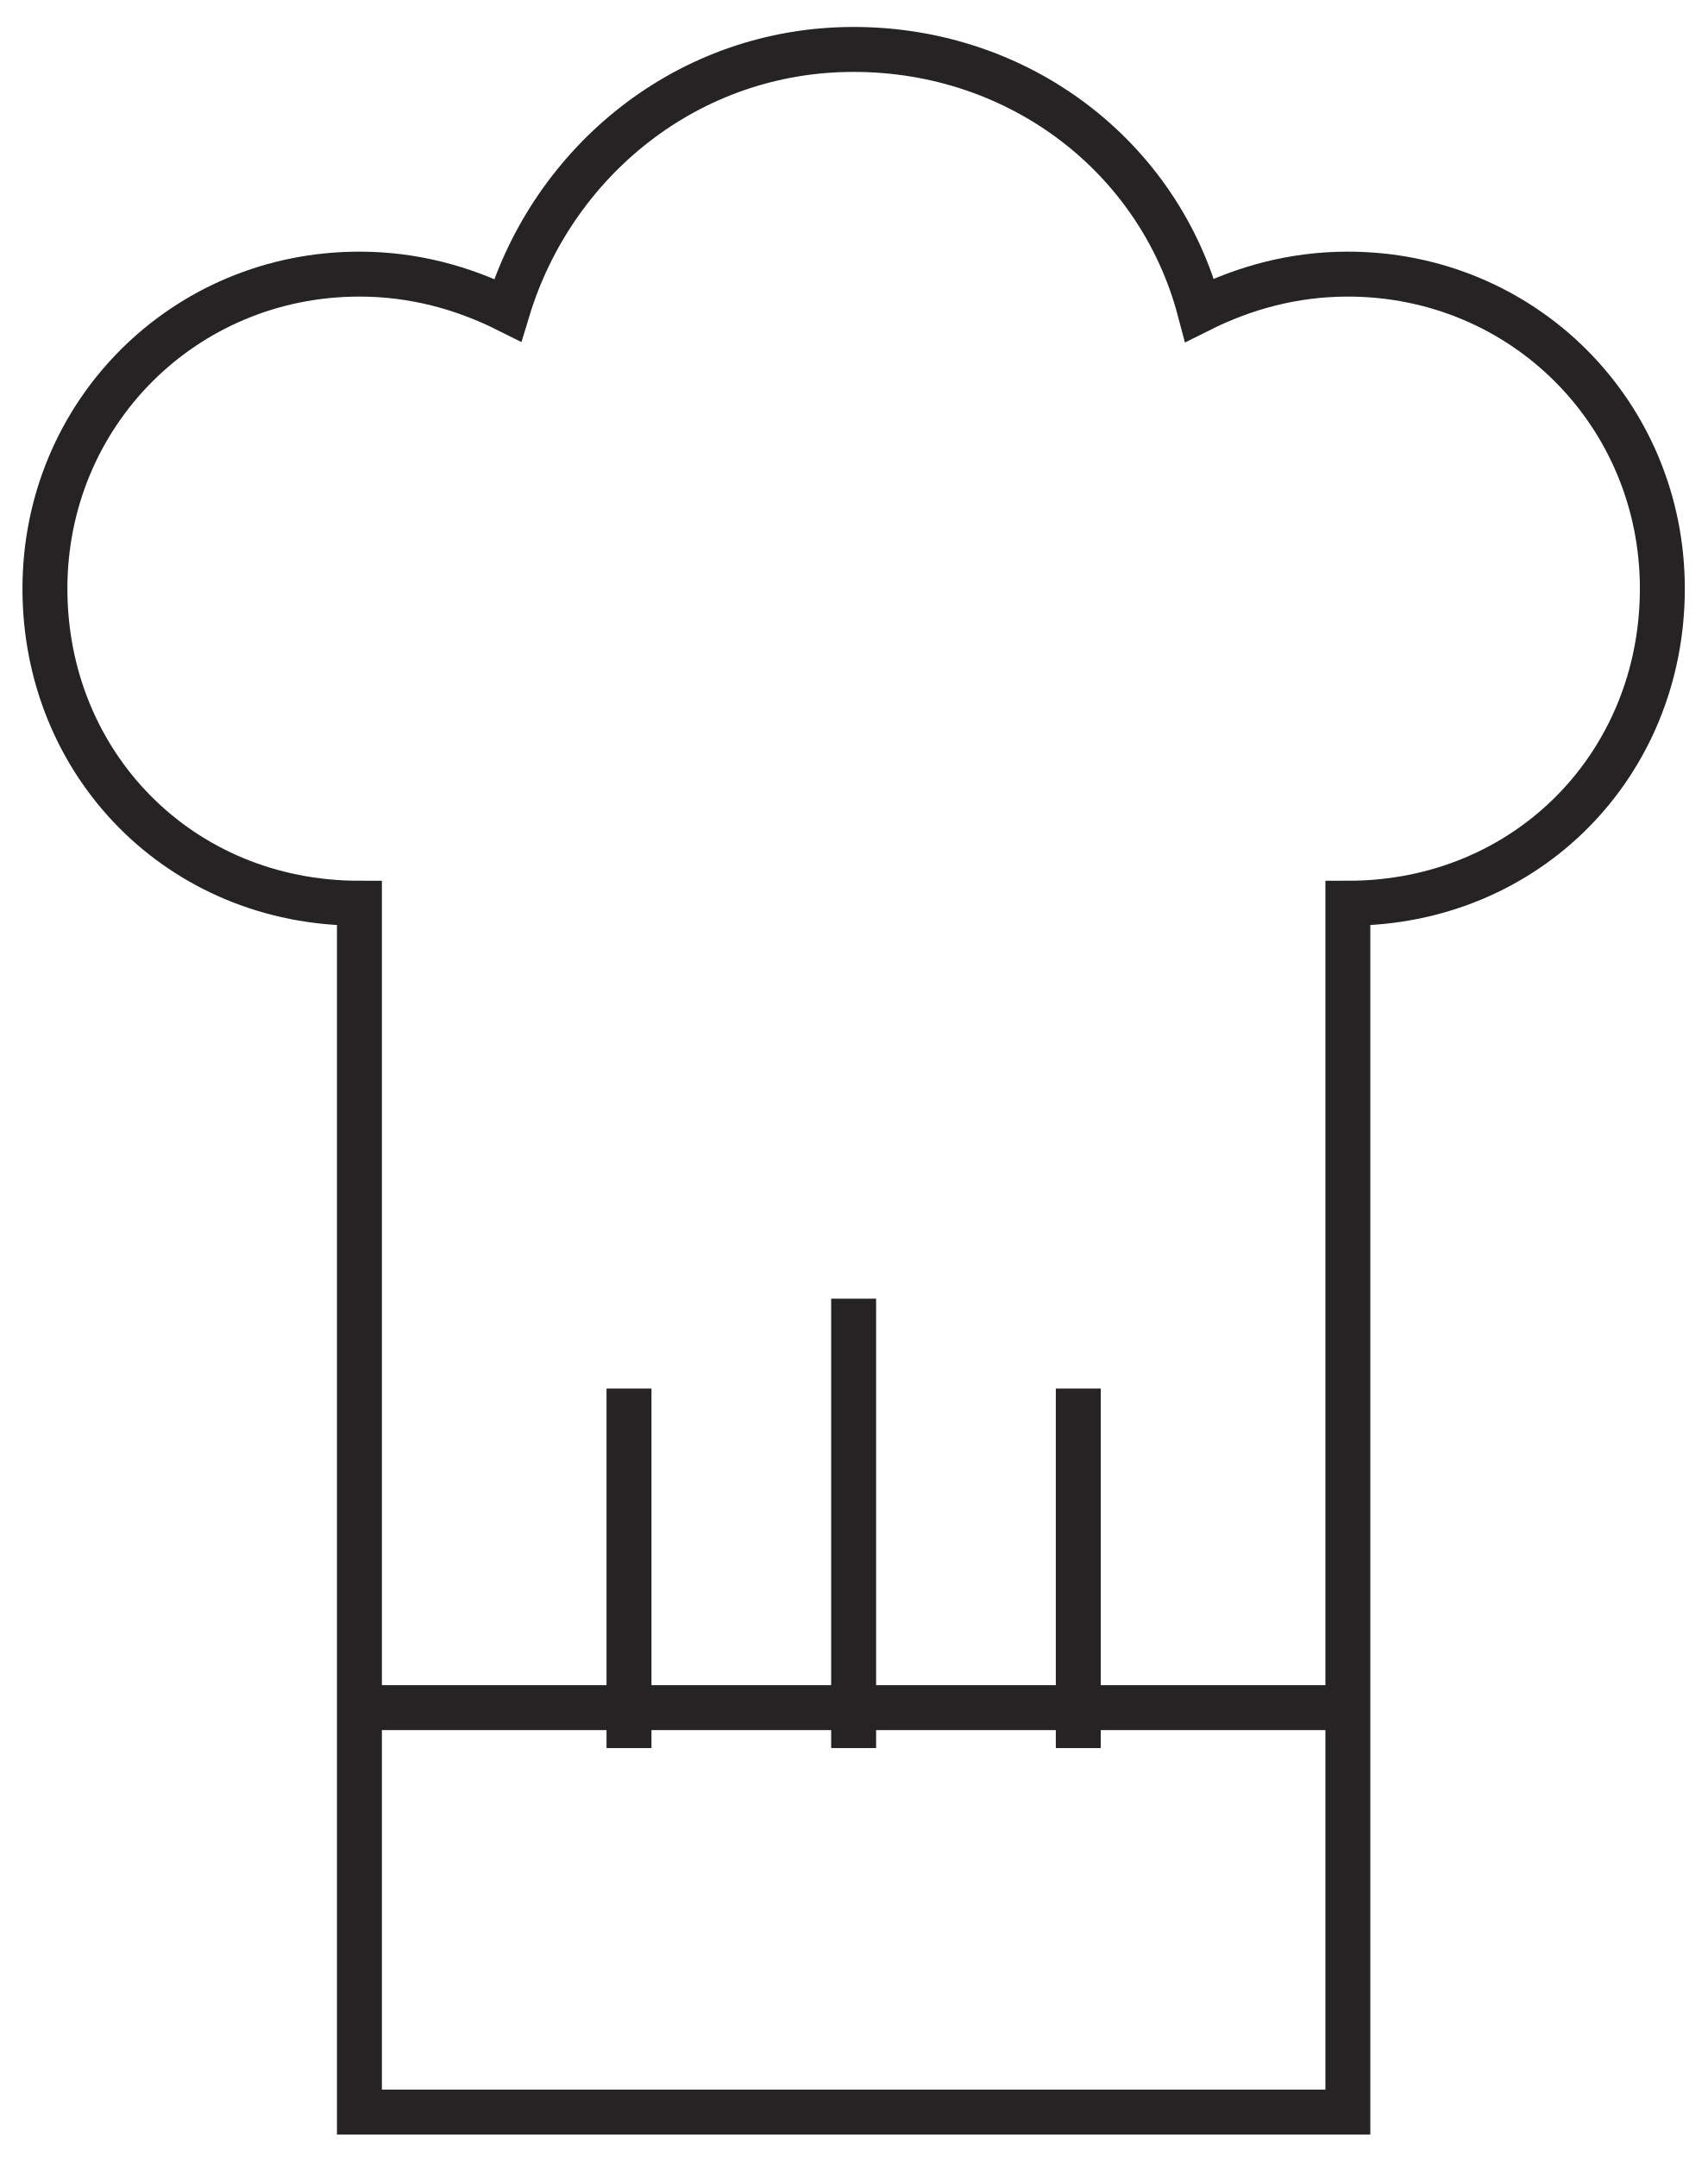
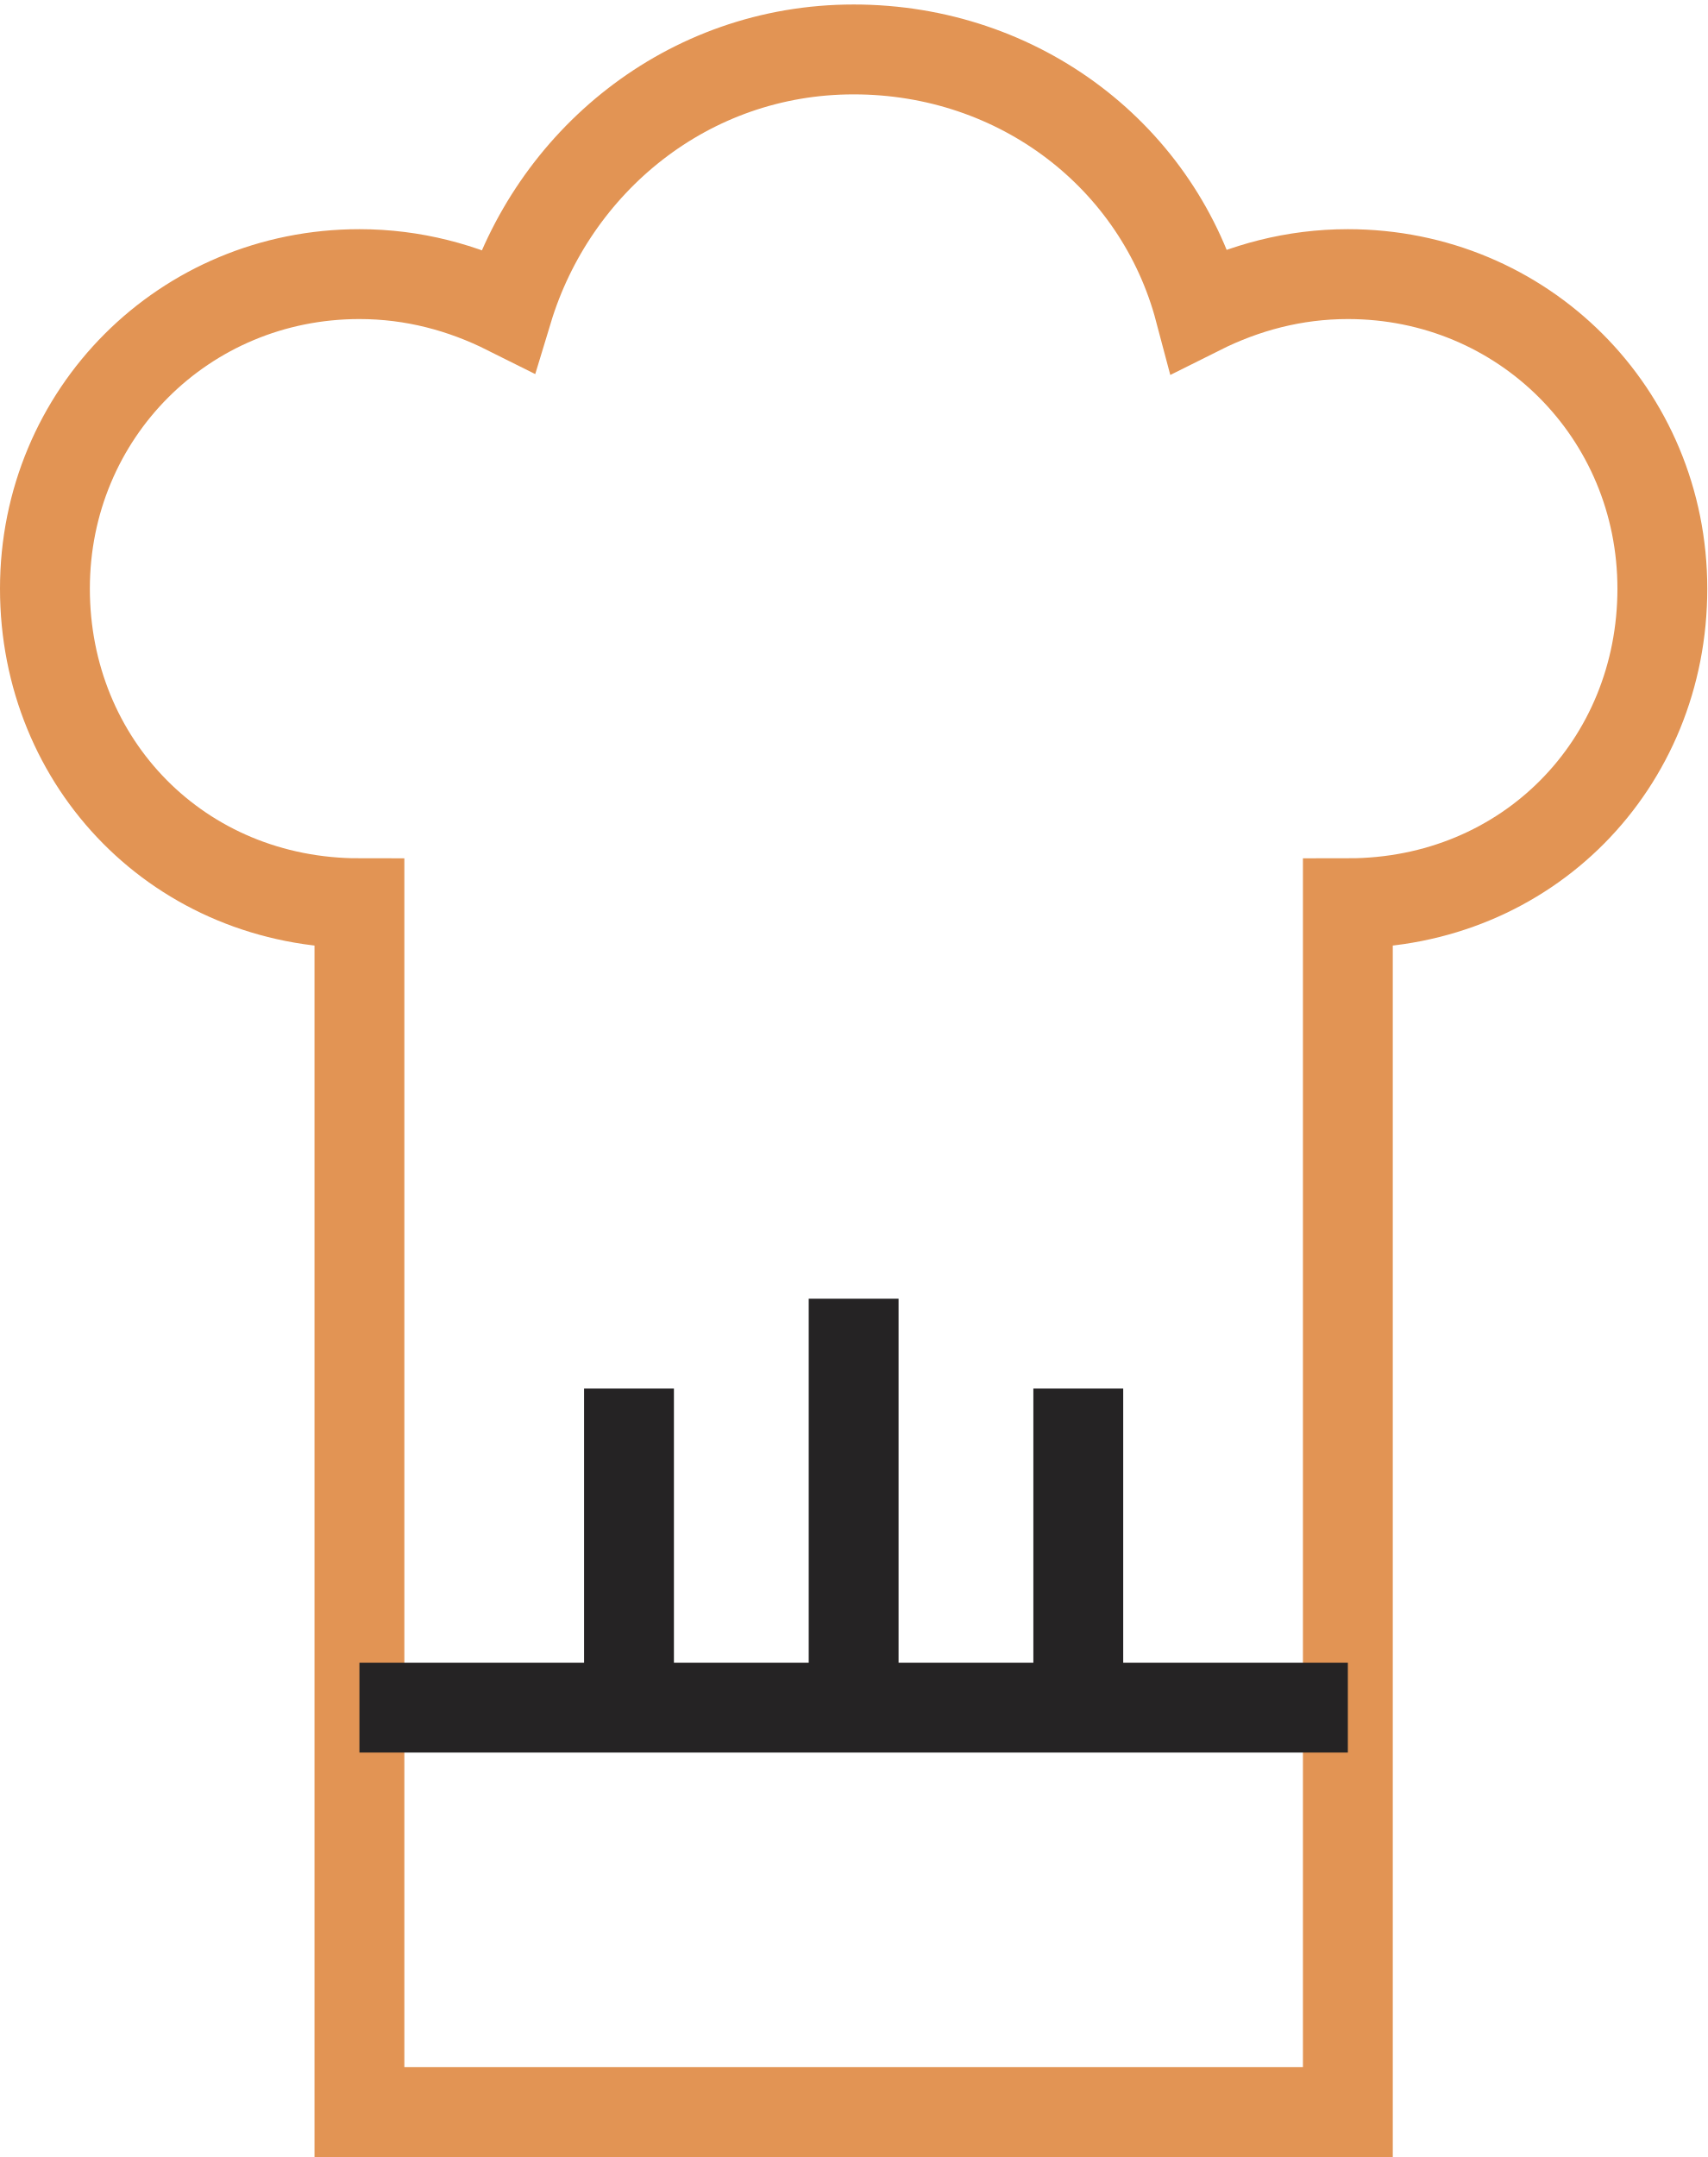
<svg xmlns="http://www.w3.org/2000/svg" width="38px" height="48px" viewBox="0 0 38 48" version="1.1">
-   <description>Created with Sketch.</description>
  <defs />
  <g id="Welcome" stroke="none" stroke-width="1" fill="none" fill-rule="evenodd">
-     <g id="Nav" transform="translate(-23, -516)" stroke="#252324">
-       <g id="kukhnia" transform="translate(24, 517)">
-         <path d="M29,5.1 C27.8,5.1 26.7,5.4 25.7,5.9 C24.8,2.5 21.7,0.1 18,0.1 C14.3,0.1 11.3,2.6 10.3,5.9 C9.3,5.4 8.2,5.1 7,5.1 C3.1,5.1 0,8.2 0,12.1 C0,16 3,19.1 7,19.1 L7,46 L29,46 L29,19.1 C33,19.1 36,16 36,12.1 C36,8.2 32.9,5.1 29,5.1 L29,5.1 Z" id="Shape" />
-         <path d="M7,37 L29,37" id="Shape" />
-         <path d="M13,29.9 L13,37.9" id="Shape" />
-         <path d="M18,27.9 L18,37.9" id="Shape" />
-         <path d="M23,29.9 L23,37.9" id="Shape" />
+     <g id="Nav-2" transform="translate(-23, -426)" stroke-width="2">
+       <g id="kukhnia" transform="translate(24, 427)">
+         <path d="M29,5.1 C27.8,5.1 26.7,5.4 25.7,5.9 C24.8,2.5 21.7,0.1 18,0.1 C14.3,0.1 11.3,2.6 10.3,5.9 C9.3,5.4 8.2,5.1 7,5.1 C3.1,5.1 0,8.2 0,12.1 C0,16 3,19.1 7,19.1 L7,46 L29,46 L29,19.1 C33,19.1 36,16 36,12.1 C36,8.2 32.9,5.1 29,5.1 L29,5.1 Z" id="Shape" stroke="#E29454" />
+         <path d="M7,37 L29,37" id="Shape" stroke="#252324" />
+         <path d="M13,29.9 L13,37.9" id="Shape" stroke="#252324" />
+         <path d="M18,27.9 L18,37.9" id="Shape" stroke="#252324" />
+         <path d="M23,29.9 L23,37.9" id="Shape" stroke="#252324" />
      </g>
    </g>
  </g>
</svg>
